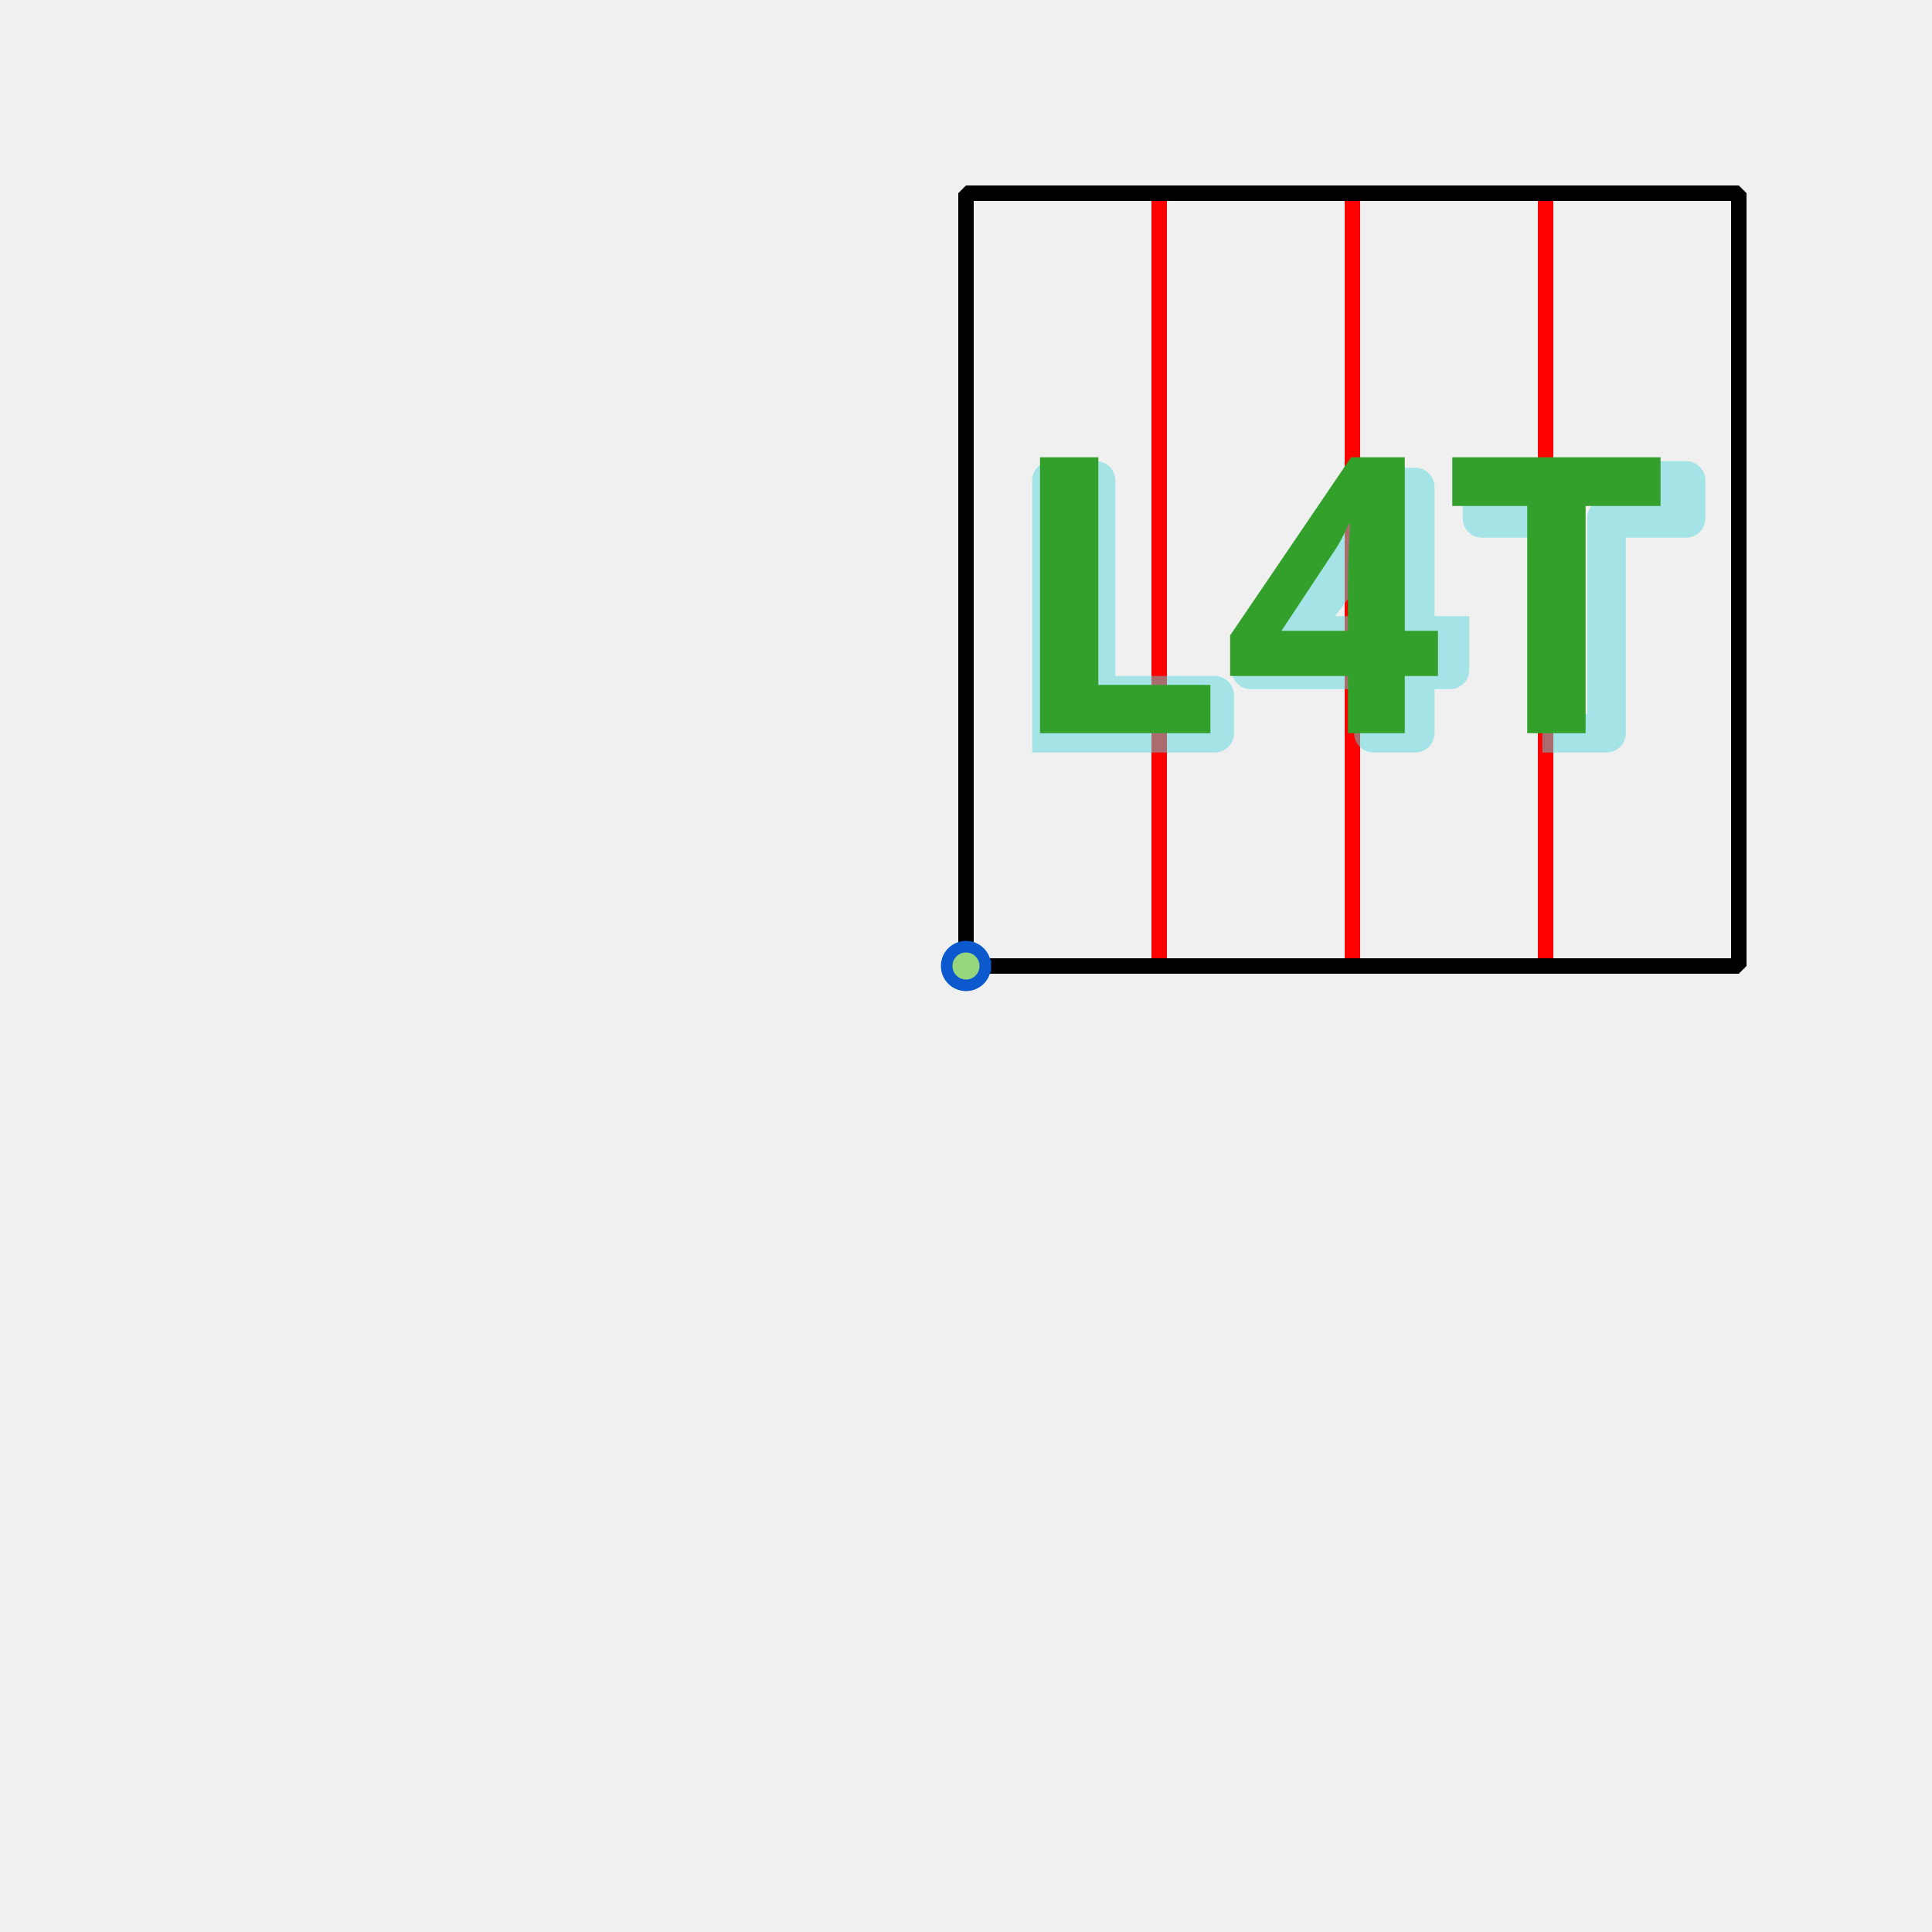
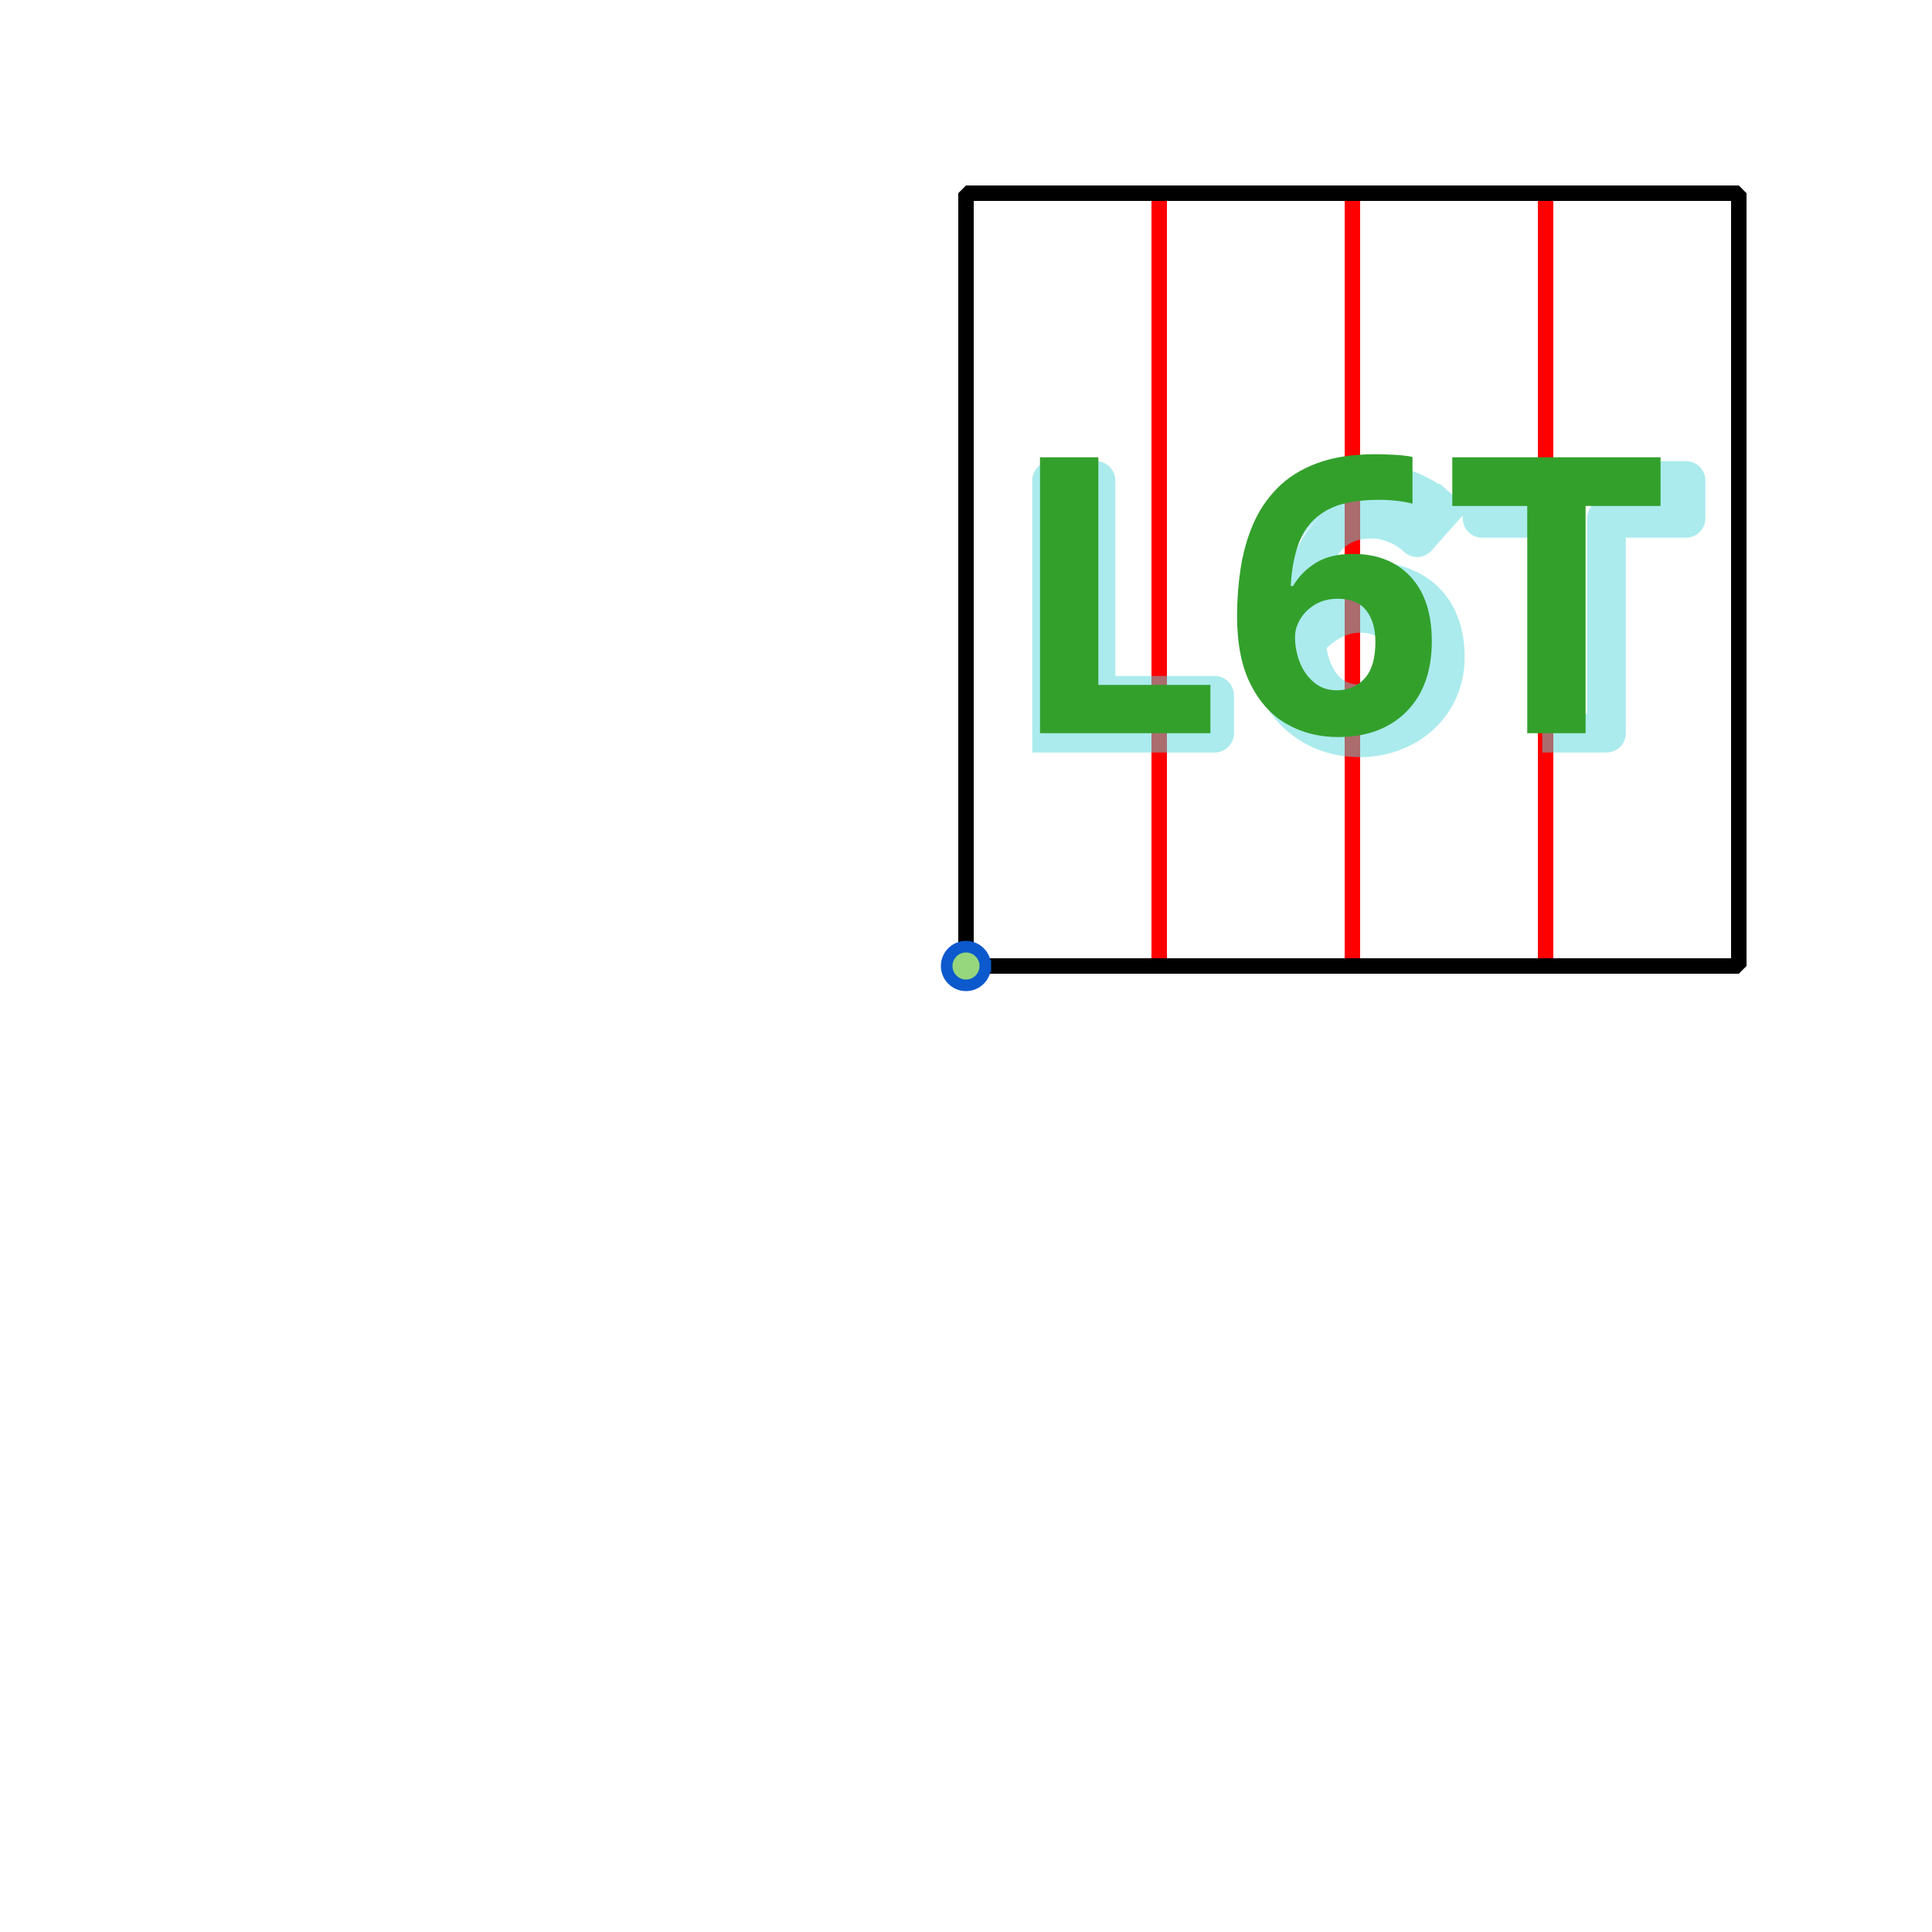
- <svg xmlns="http://www.w3.org/2000/svg" width="2500 px" height="2500 px" viewBox="0 0 2500 2500" version="1.2" baseProfile="tiny">
+ <svg xmlns="http://www.w3.org/2000/svg" width="250mm" height="250mm" viewBox="0 0 2500 2500" version="1.2" baseProfile="tiny">
  <defs>
</defs>
  <g fill="none" stroke="black" stroke-width="1" fill-rule="evenodd" stroke-linecap="square" stroke-linejoin="bevel">
-     <g fill="#000000" fill-opacity="0" stroke="none" transform="matrix(1,0,0,1,0,0)" font-family="Ubuntu" font-size="38.806" font-weight="400" font-style="normal">
+     <g fill="#ffffff" fill-opacity="1" stroke="none" transform="matrix(1,0,0,1,0,0)" font-family="Noto Sans" font-size="31.75" font-weight="400" font-style="normal">
+       <path vector-effect="none" fill-rule="evenodd" d="M-1,-1 L2501,-1 L2501,2501 L-1,2501 L-1,-1" />
+     </g>
+     <g fill="#ffffff" fill-opacity="1" stroke="none" transform="matrix(10,0,0,10,0,0)" font-family="Noto Sans" font-size="31.75" font-weight="400" font-style="normal">
+       <path vector-effect="non-scaling-stroke" fill-rule="evenodd" d="M0,0 L250,0 L250,250 L0,250 L0,0" />
+     </g>
+     <g fill="#000000" fill-opacity="0" stroke="none" transform="matrix(1,0,0,1,0,0)" font-family="Noto Sans" font-size="31.75" font-weight="400" font-style="normal">
      <path vector-effect="non-scaling-stroke" fill-rule="evenodd" d="M0,0 L2500,0 L2500,2500 L0,2500 L0,0" />
    </g>
-     <g fill="none" stroke="#ff0000" stroke-opacity="1" stroke-width="20" stroke-linecap="square" stroke-linejoin="bevel" transform="matrix(1,0,0,1,0,0)" font-family="Ubuntu" font-size="38.806" font-weight="400" font-style="normal">
+     <g fill="none" stroke="#ff0000" stroke-opacity="1" stroke-width="20" stroke-linecap="square" stroke-linejoin="bevel" transform="matrix(1,0,0,1,0,0)" font-family="Noto Sans" font-size="31.75" font-weight="400" font-style="normal">
      <path vector-effect="none" fill-rule="evenodd" d="M1500,250 L1500,1250" />
      <path vector-effect="none" fill-rule="evenodd" d="M1750,250 L1750,1250" />
      <path vector-effect="none" fill-rule="evenodd" d="M2000,250 L2000,1250" />
    </g>
-     <g fill="#ffffff" fill-opacity="0" stroke="#000000" stroke-opacity="1" stroke-width="20" stroke-linecap="square" stroke-linejoin="bevel" transform="matrix(1,0,0,1,0,0)" font-family="Ubuntu" font-size="38.806" font-weight="400" font-style="normal">
+     <g fill="#ffffff" fill-opacity="0" stroke="#000000" stroke-opacity="1" stroke-width="20" stroke-linecap="square" stroke-linejoin="bevel" transform="matrix(1,0,0,1,0,0)" font-family="Noto Sans" font-size="31.75" font-weight="400" font-style="normal">
      <path vector-effect="none" fill-rule="evenodd" d="M1250,1250 L1250,250 L2250,250 L2250,1250 L1250,1250" />
    </g>
-     <g fill="#e04880" fill-opacity="0" stroke="#000000" stroke-opacity="0" stroke-width="1" stroke-linecap="square" stroke-linejoin="bevel" transform="matrix(1,0,0,1,0,0)" font-family="Ubuntu" font-size="38.806" font-weight="400" font-style="normal">
+     <g fill="#e04880" fill-opacity="0" stroke="#000000" stroke-opacity="0" stroke-width="1" stroke-linecap="square" stroke-linejoin="bevel" transform="matrix(1,0,0,1,0,0)" font-family="Noto Sans" font-size="31.75" font-weight="400" font-style="normal">
      <path vector-effect="non-scaling-stroke" fill-rule="evenodd" d="M1760,750 C1760,755.523 1755.52,760 1750,760 C1744.48,760 1740,755.523 1740,750 C1740,744.477 1744.48,740 1750,740 C1755.52,740 1760,744.477 1760,750 " />
    </g>
-     <g fill="#96d67c" fill-opacity="1" stroke="#0c59cd" stroke-opacity="1" stroke-width="15" stroke-linecap="square" stroke-linejoin="bevel" transform="matrix(1,0,0,1,0,0)" font-family="Ubuntu" font-size="38.806" font-weight="400" font-style="normal">
+     <g fill="#96d67c" fill-opacity="1" stroke="#0c59cd" stroke-opacity="1" stroke-width="15" stroke-linecap="square" stroke-linejoin="bevel" transform="matrix(1,0,0,1,0,0)" font-family="Noto Sans" font-size="31.75" font-weight="400" font-style="normal">
      <path vector-effect="none" fill-rule="evenodd" d="M1275,1250 C1275,1263.81 1263.81,1275 1250,1275 C1236.19,1275 1225,1263.81 1225,1250 C1225,1236.19 1236.19,1225 1250,1225 C1263.81,1225 1275,1236.19 1275,1250 " />
    </g>
-     <g fill="#58d9dd" fill-opacity="0" stroke="#58d9dd" stroke-opacity="0.5" stroke-width="50" stroke-linecap="square" stroke-linejoin="round" transform="matrix(1,0,0,1,1300.75,948.75)" font-family="Ubuntu" font-size="38.806" font-weight="400" font-style="normal">
-       <path vector-effect="none" fill-rule="nonzero" d="M60,0 L271,0 L271,-49 L117.5,-49 L117.5,-327 L60,-327 L60,0 M376.5,-126.5 L443.5,-215 C454.5,-232 466.5,-249 477,-265.5 L479.5,-265.5 C478.5,-246.5 477,-221.5 476.5,-202.5 L476.5,-126.5 L376.5,-126.5 M575.5,-126.5 L530.5,-126.5 L530.5,-318.5 L464,-318.5 L318,-121 L318,-82 L476.5,-82 L476.5,0 L530.5,0 L530.5,-82 L575.5,-82 L575.5,-126.5 M720,0 L778,0 L778,-278 L881,-278 L881,-327 L617,-327 L617,-278 L720,-278 L720,0" />
+     <g fill="#58d9dd" fill-opacity="0" stroke="#58d9dd" stroke-opacity="0.5" stroke-width="50" stroke-linecap="square" stroke-linejoin="round" transform="matrix(1,0,0,1,1300.75,948.75)" font-family="Noto Sans" font-size="31.75" font-weight="400" font-style="normal">
+       <path vector-effect="none" fill-rule="nonzero" d="M60,0 L271,0 L271,-49 L117.5,-49 L117.5,-327 L60,-327 L60,0 M458.5,-38 C423,-38 396,-62 389,-118 C412,-145 437,-155 458.5,-155 C494.5,-155 516,-136.5 516,-98.5 C516,-59.5 490,-38 458.5,-38 M564,-288 C542.5,-308 511,-324 469,-324 C399,-324 333.5,-273 333.5,-149.5 C333.5,-42.5 392,6 459,6 C518,6 569.5,-35 569.5,-98.5 C569.5,-165 527.5,-197 470.5,-197 C442.5,-197 411.5,-182.5 387,-158.5 C389.5,-247 428.5,-277 473.5,-277 C496,-277 518.5,-267 533,-253 L564,-288 M720,0 L778,0 L778,-278 L881,-278 L881,-327 L617,-327 L617,-278 L720,-278 L720,0" />
    </g>
    <g fill="#96d67c" fill-opacity="1" stroke="#33a02c" stroke-opacity="1" stroke-width="1" stroke-linecap="square" stroke-linejoin="bevel" transform="matrix(1,0,0,1,1300.75,948.75)" font-family="Source Code Pro for Powerline" font-size="500" font-weight="630" font-style="normal">
-       <text fill="#33a02c" fill-opacity="1" stroke="none" xml:space="preserve" x="0" y="0" font-family="Source Code Pro for Powerline" font-size="500" font-weight="630" font-style="normal">L4T</text>
+       <text fill="#33a02c" fill-opacity="1" stroke="none" xml:space="preserve" x="0" y="0" font-family="Source Code Pro for Powerline" font-size="500" font-weight="630" font-style="normal">L6T</text>
    </g>
  </g>
</svg>
